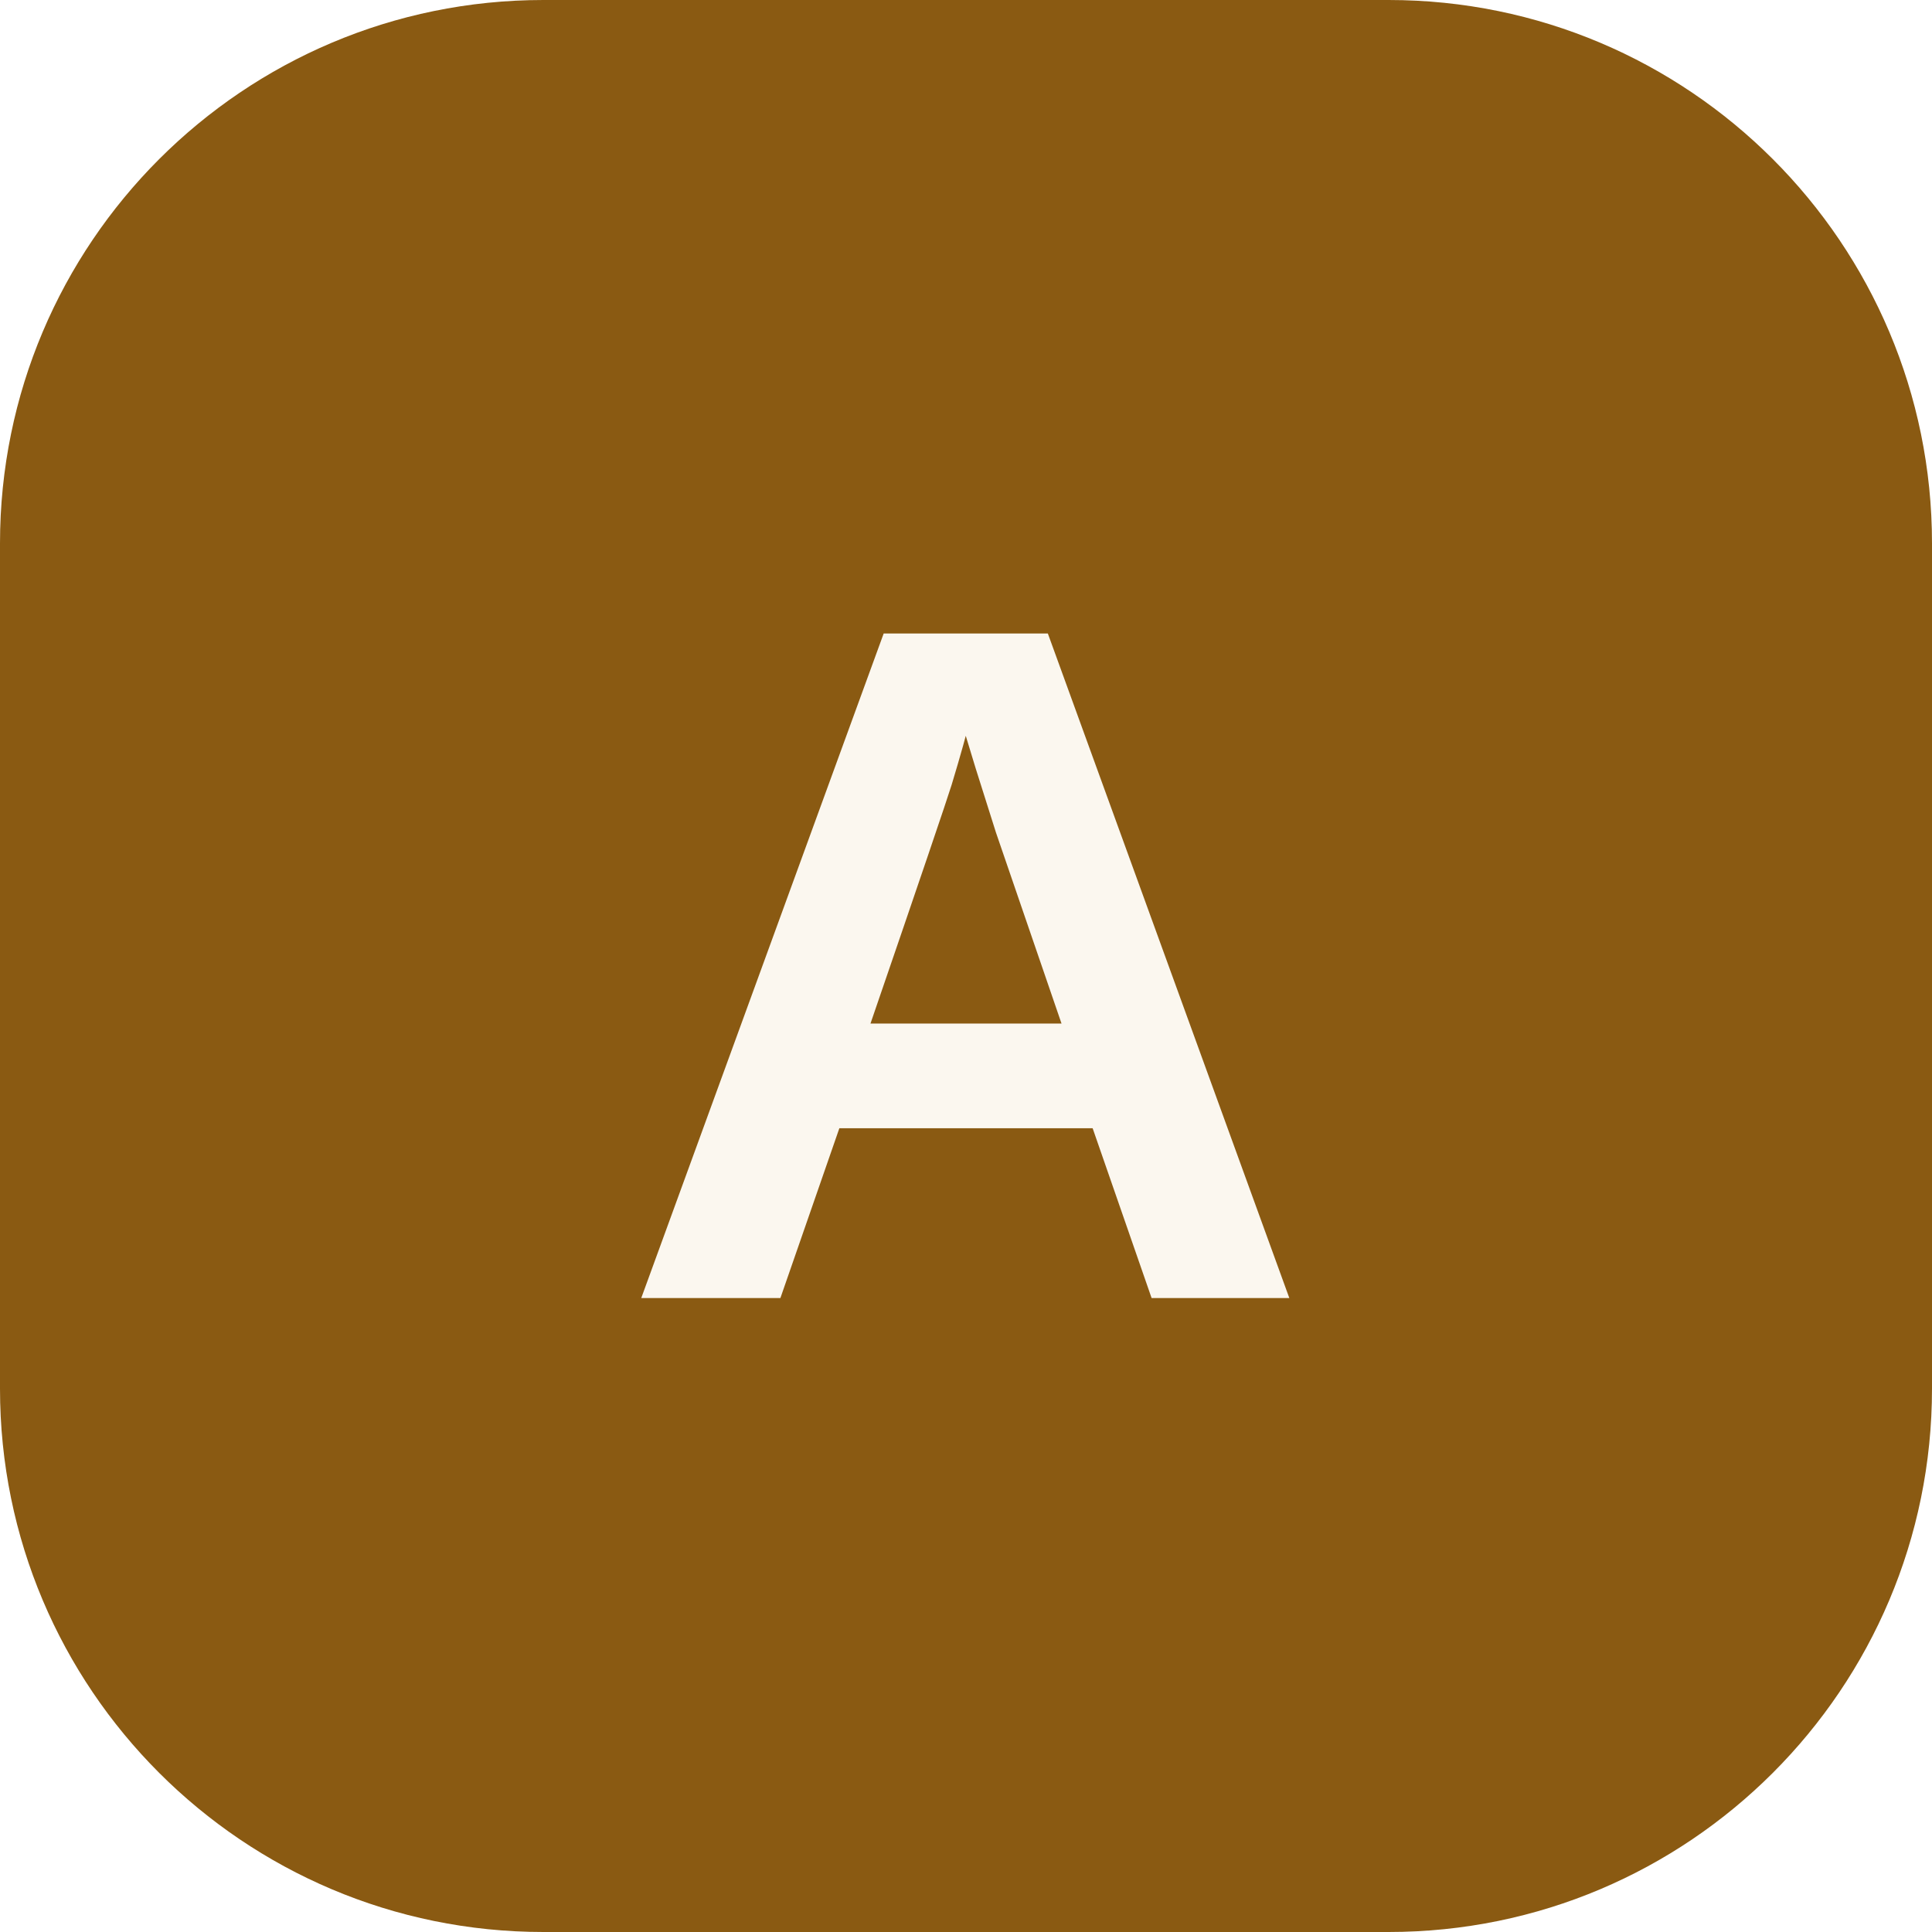
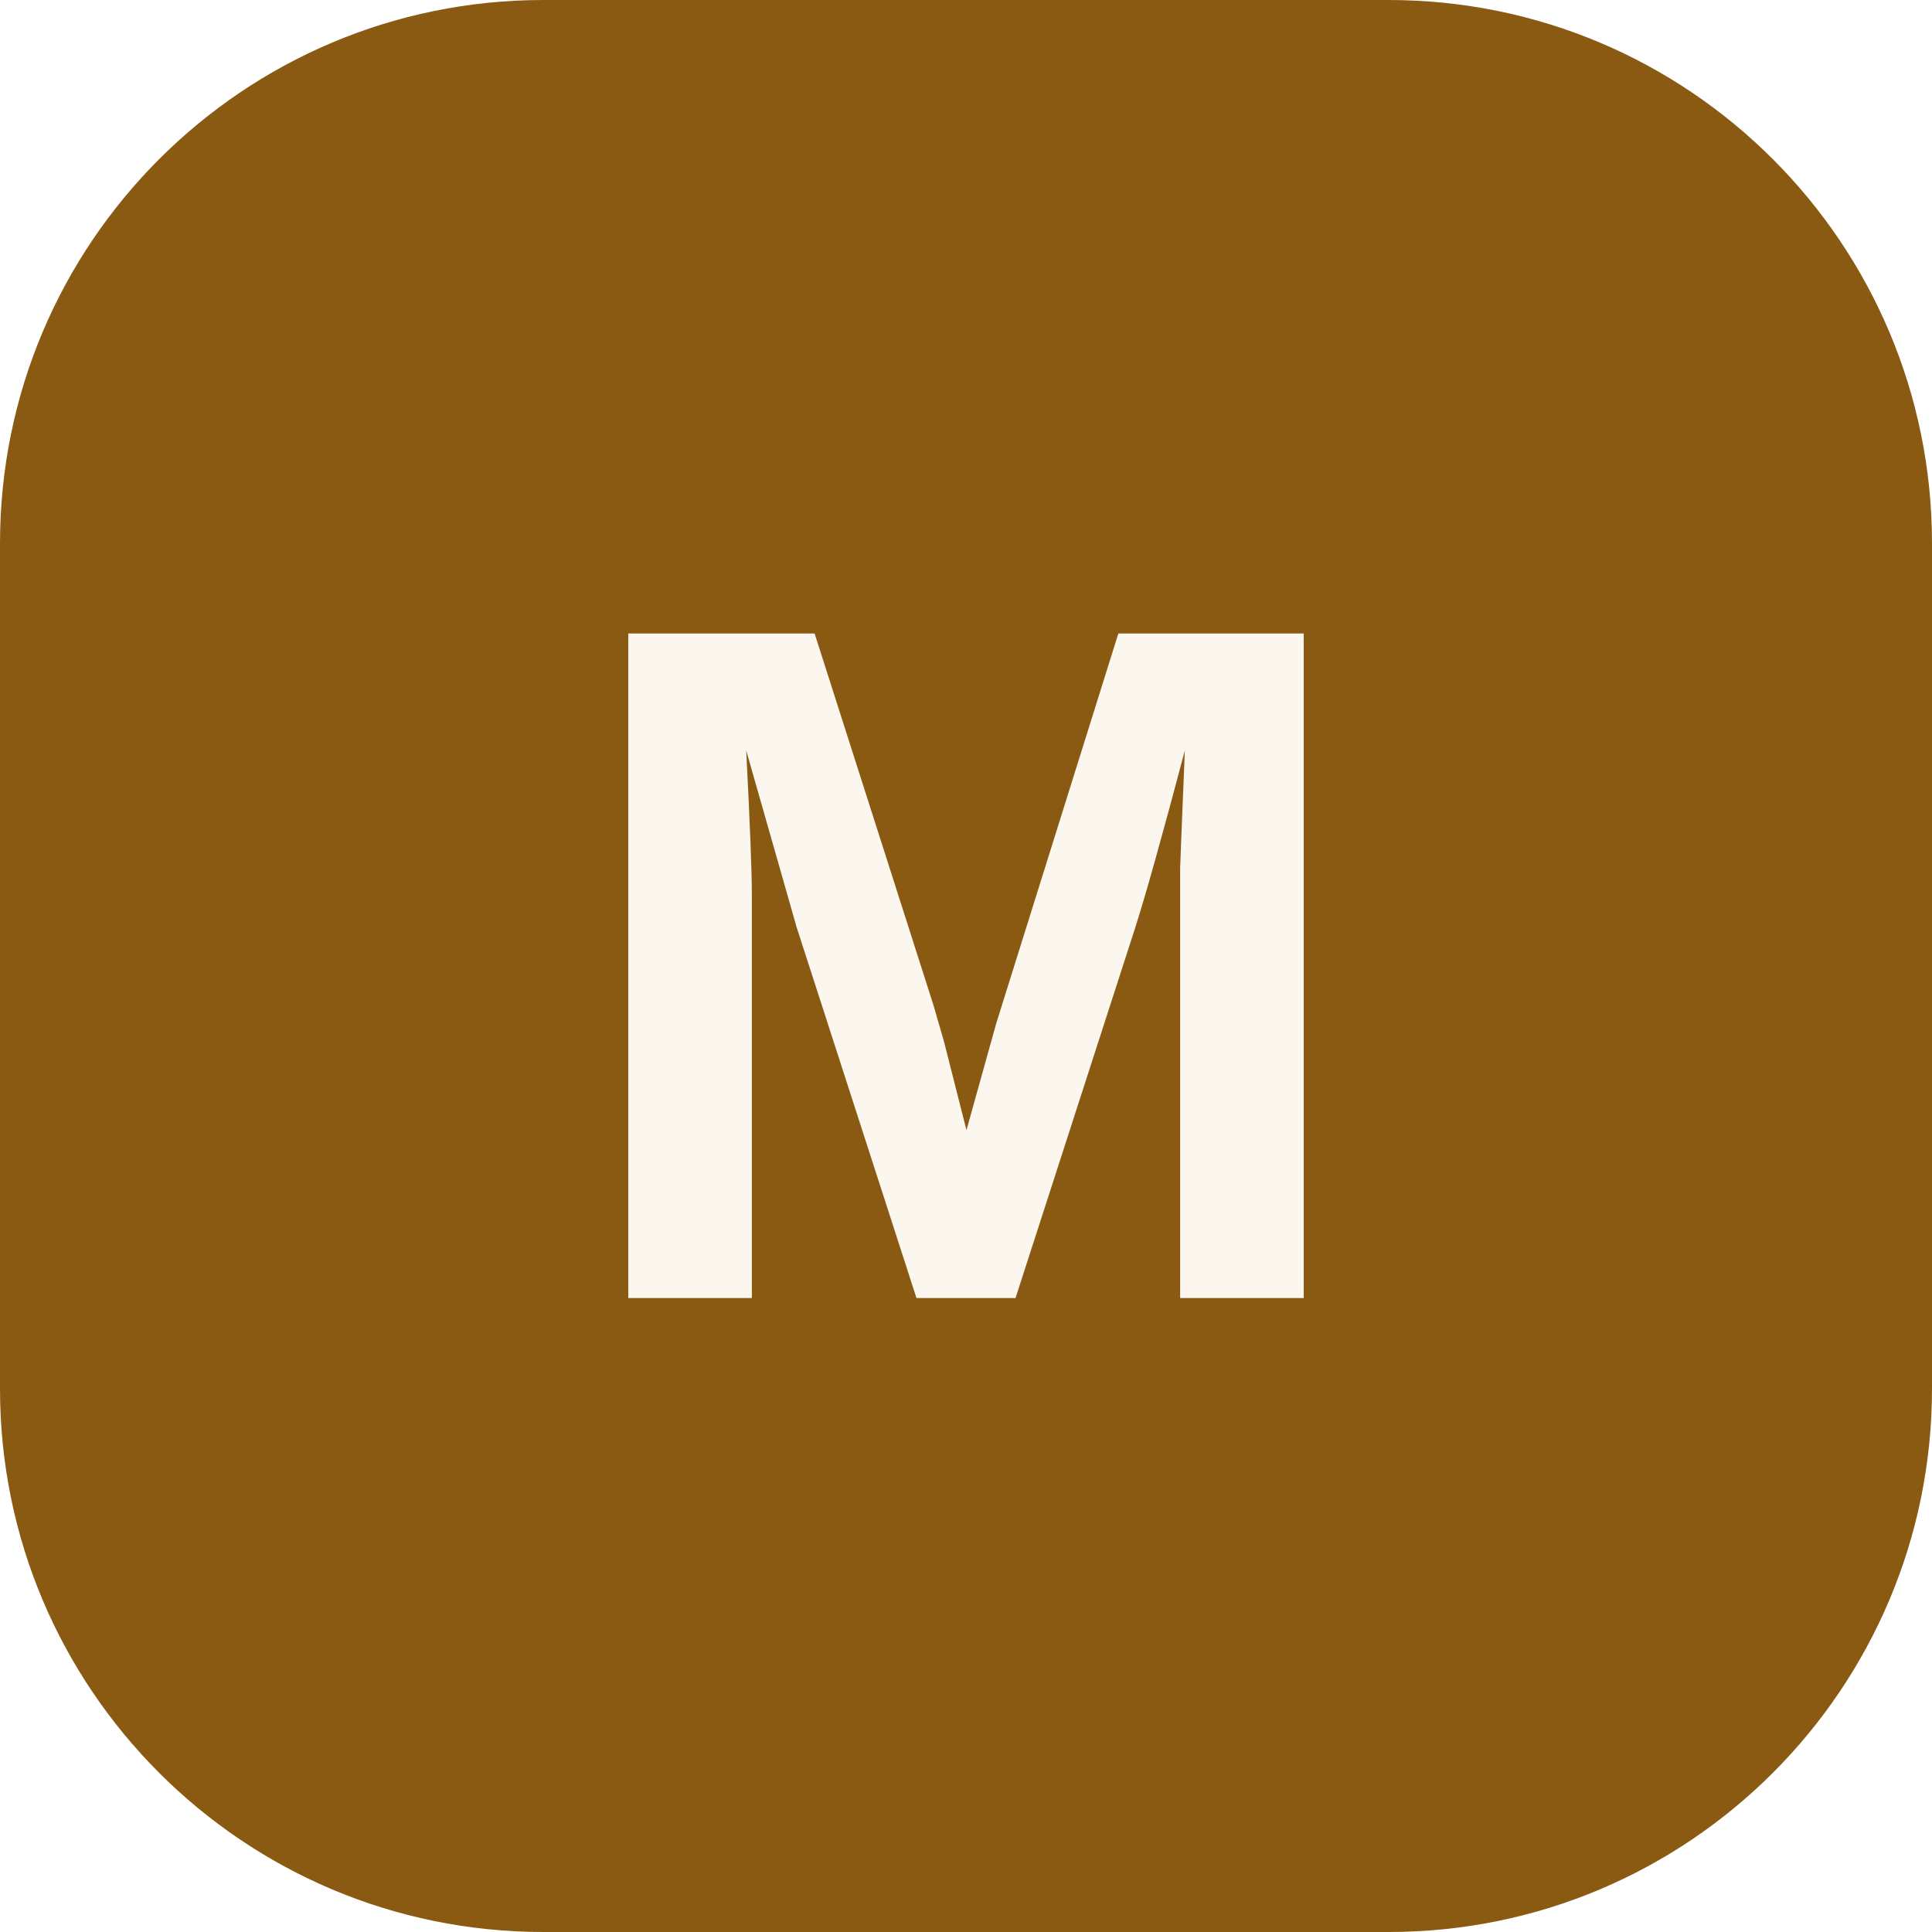
<svg xmlns="http://www.w3.org/2000/svg" viewBox="0 0 64 64">
  <rect width="64" height="64" rx="18" fill="#8A5A12" />
-   <text x="32" y="43" text-anchor="middle" font-family="Arial, sans-serif" font-size="32" font-weight="700" fill="#FBF7EF">A</text>
+   <text x="32" y="43" text-anchor="middle" font-family="Arial, sans-serif" font-size="32" font-weight="700" fill="#FBF7EF">M</text>
</svg>
